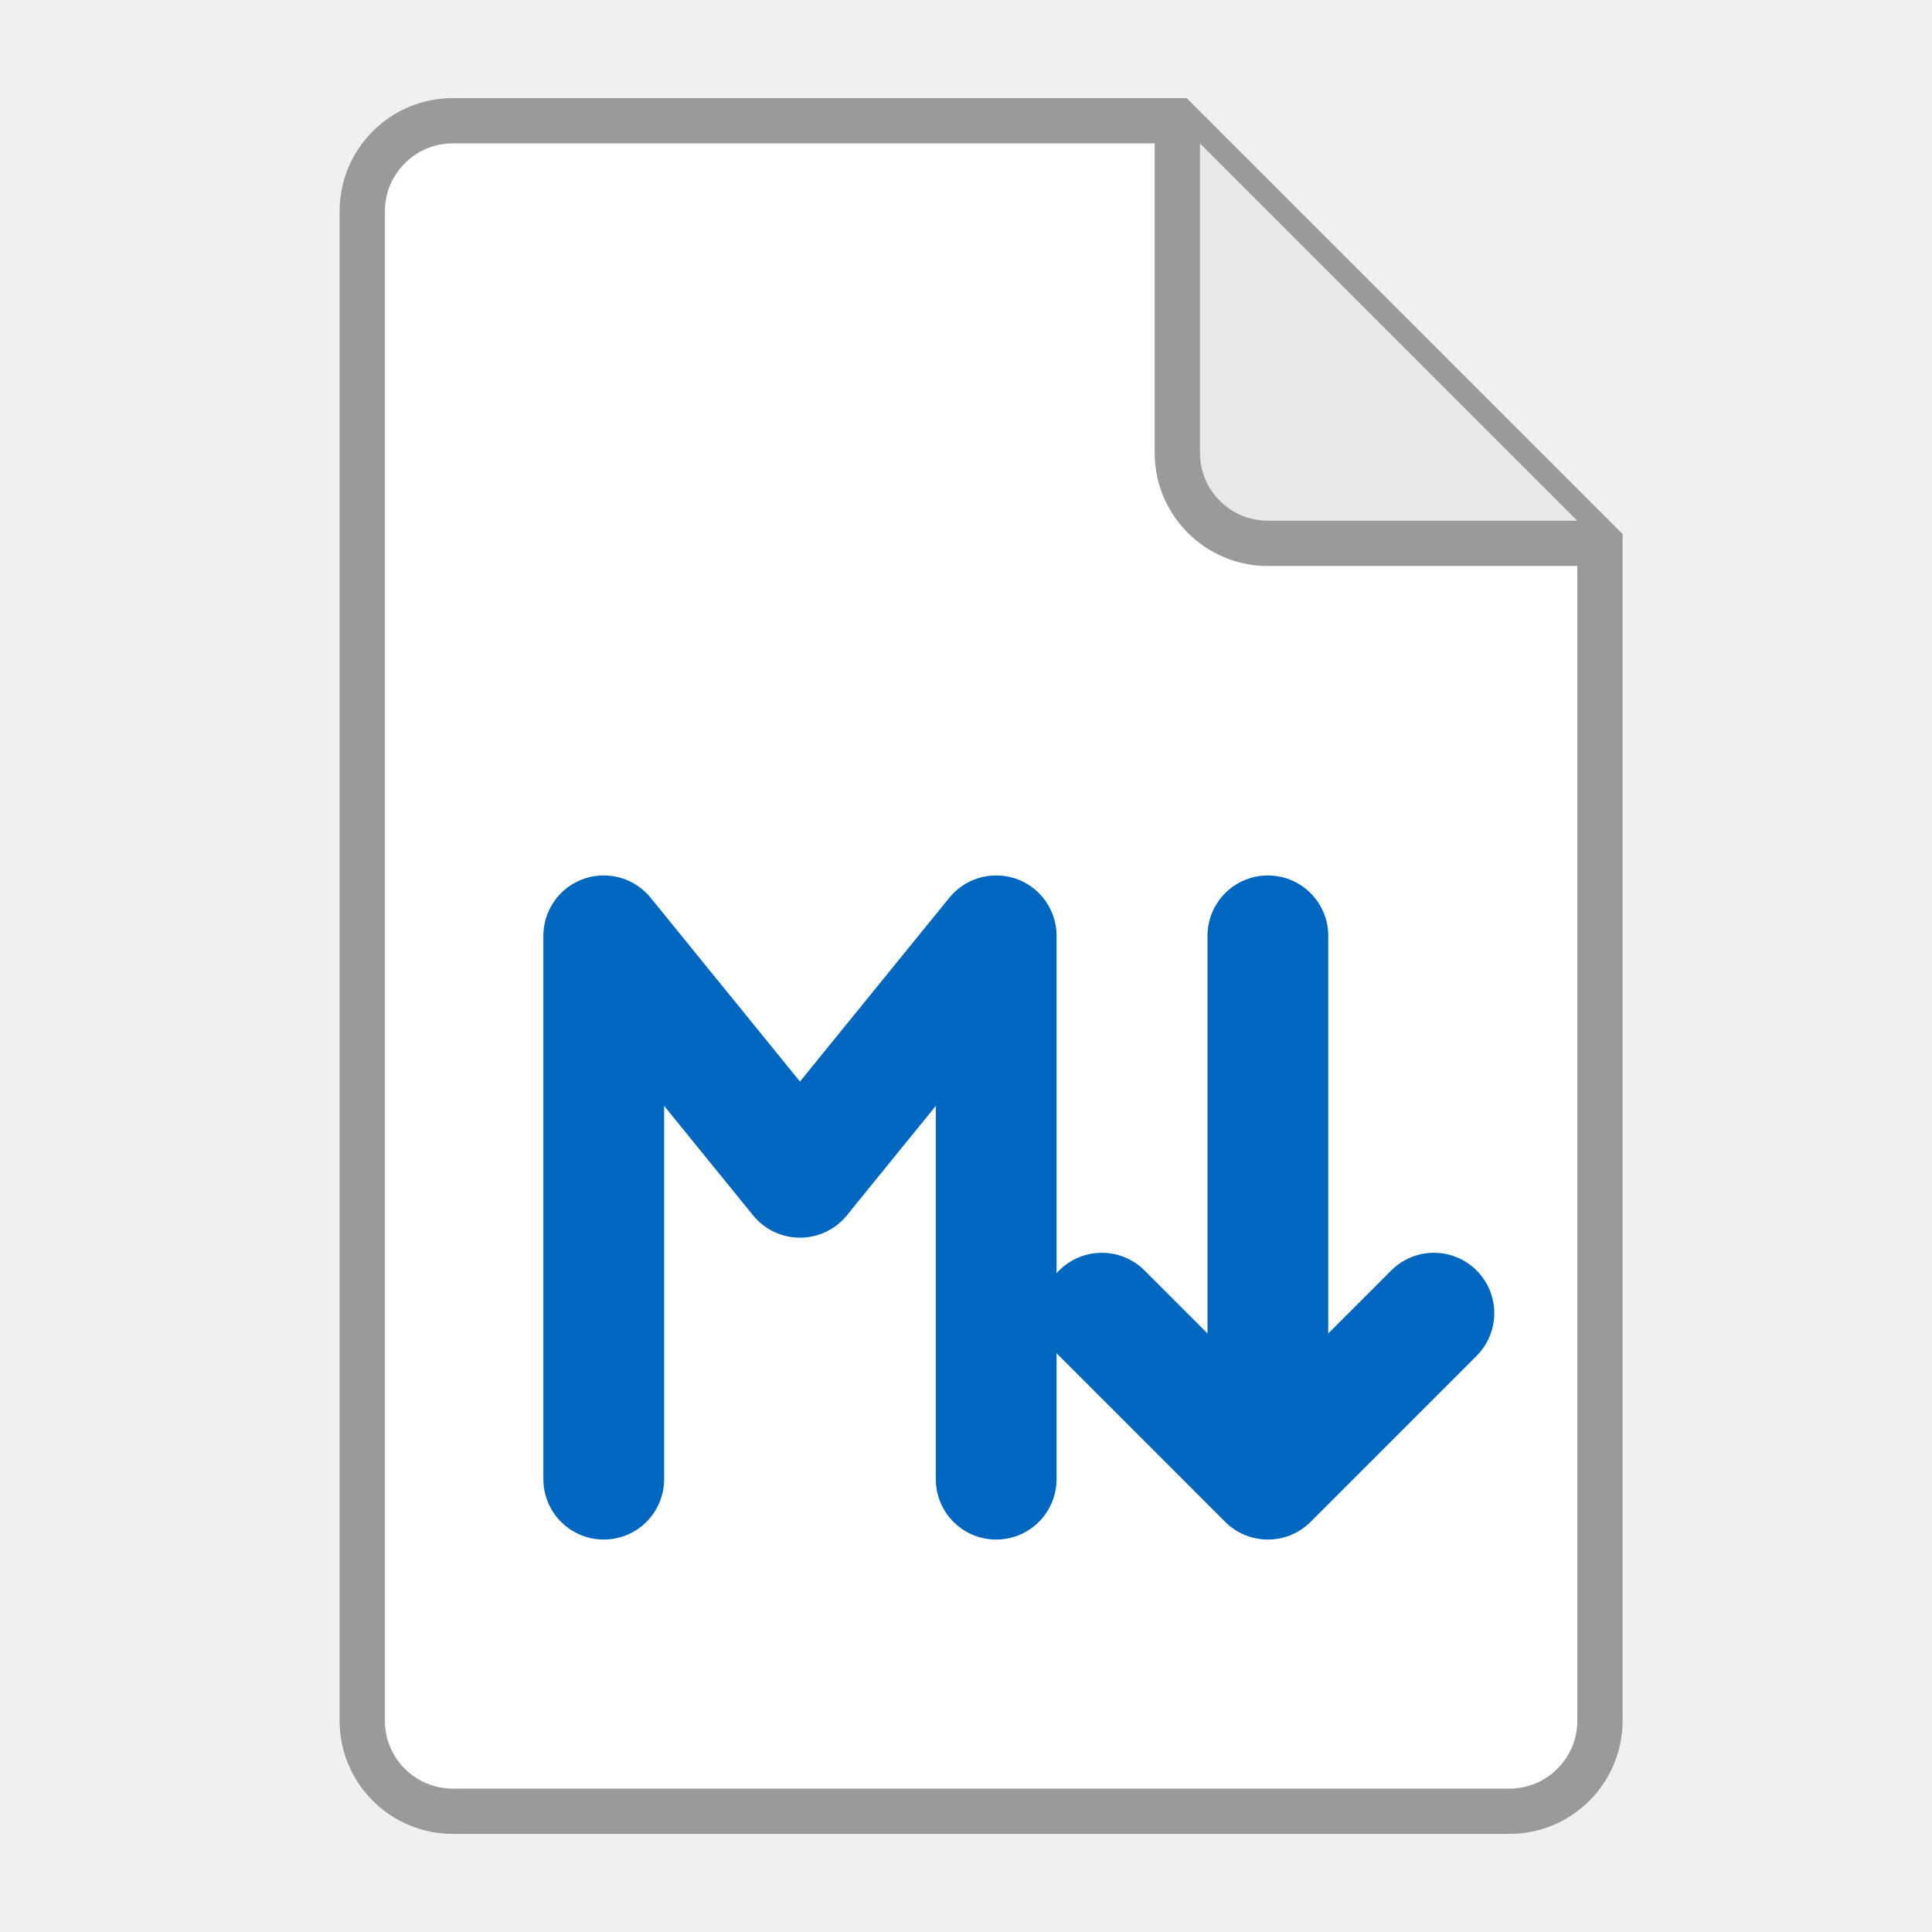
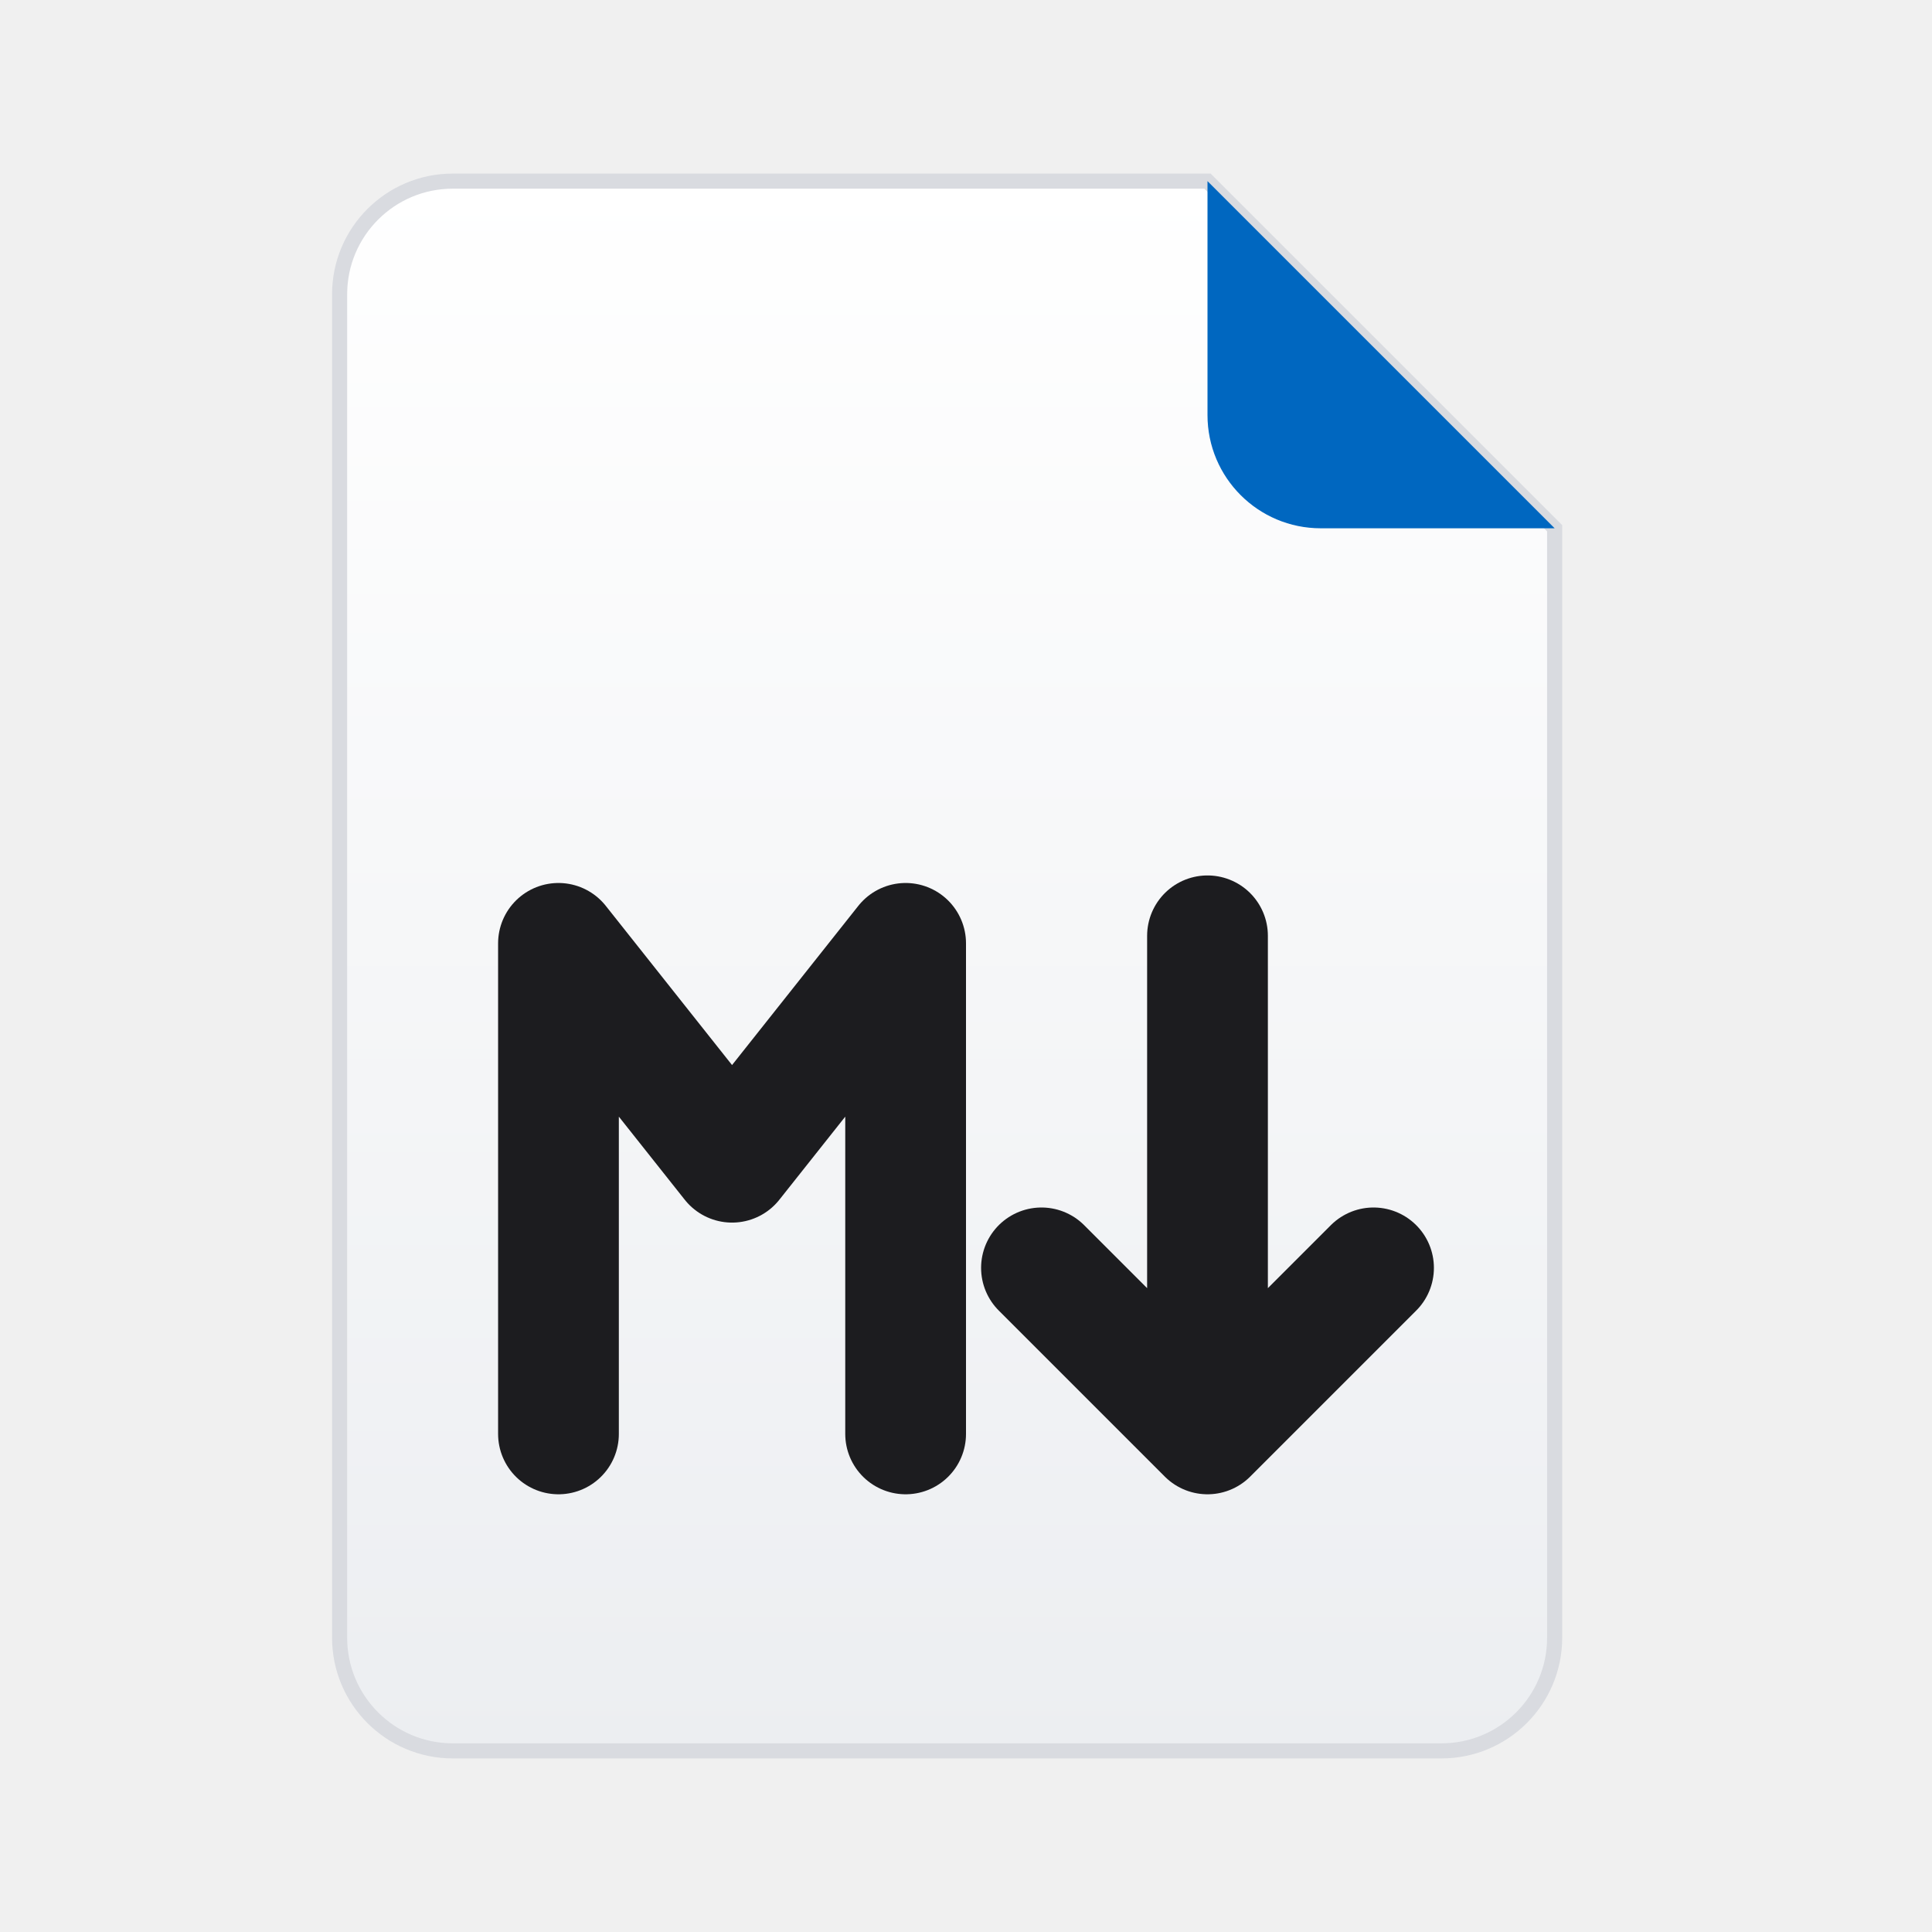
- <svg xmlns="http://www.w3.org/2000/svg" viewBox="0 0 256 256">
-   <path d="M60 16h96l56 56v156a12 12 0 0 1-12 12H60a12 12 0 0 1-12-12V28a12 12 0 0 1 12-12z" fill="#fff" stroke="#9a9a9a" stroke-width="6" />
-   <path d="M156 16v44a12 12 0 0 0 12 12h44" fill="#e8e8e8" stroke="#9a9a9a" stroke-width="6" stroke-linejoin="round" />
-   <path d="M80 196v-72l26 32 26-32v72" fill="none" stroke="#0067c0" stroke-width="16" stroke-linecap="round" stroke-linejoin="round" />
-   <path d="M168 124v72m-22-22 22 22 22-22" fill="none" stroke="#0067c0" stroke-width="16" stroke-linecap="round" stroke-linejoin="round" />
+ <svg xmlns="http://www.w3.org/2000/svg" viewBox="0 0 1024 1024">
+   <defs>
+     <linearGradient id="page" x1="0" y1="0" x2="0" y2="1">
+       <stop offset="0" stop-color="#ffffff" />
+       <stop offset="1" stop-color="#eceef1" />
+     </linearGradient>
+   </defs>
+   <path d="M240 96h400l184 184v588a60 60 0 0 1-60 60H240a60 60 0 0 1-60-60V156a60 60 0 0 1 60-60z" fill="url(#page)" stroke="#d9dbe0" stroke-width="8" />
+   <path d="M640 96v124a60 60 0 0 0 60 60h124z" fill="#0067c0" />
+   <path d="M296 760V500l92 116 92-116v260" fill="none" stroke="#1c1c1f" stroke-width="64" stroke-linecap="round" stroke-linejoin="round" />
+   <path d="M640 496v264m-88-88 88 88 88-88" fill="none" stroke="#1c1c1f" stroke-width="64" stroke-linecap="round" stroke-linejoin="round" />
</svg>
